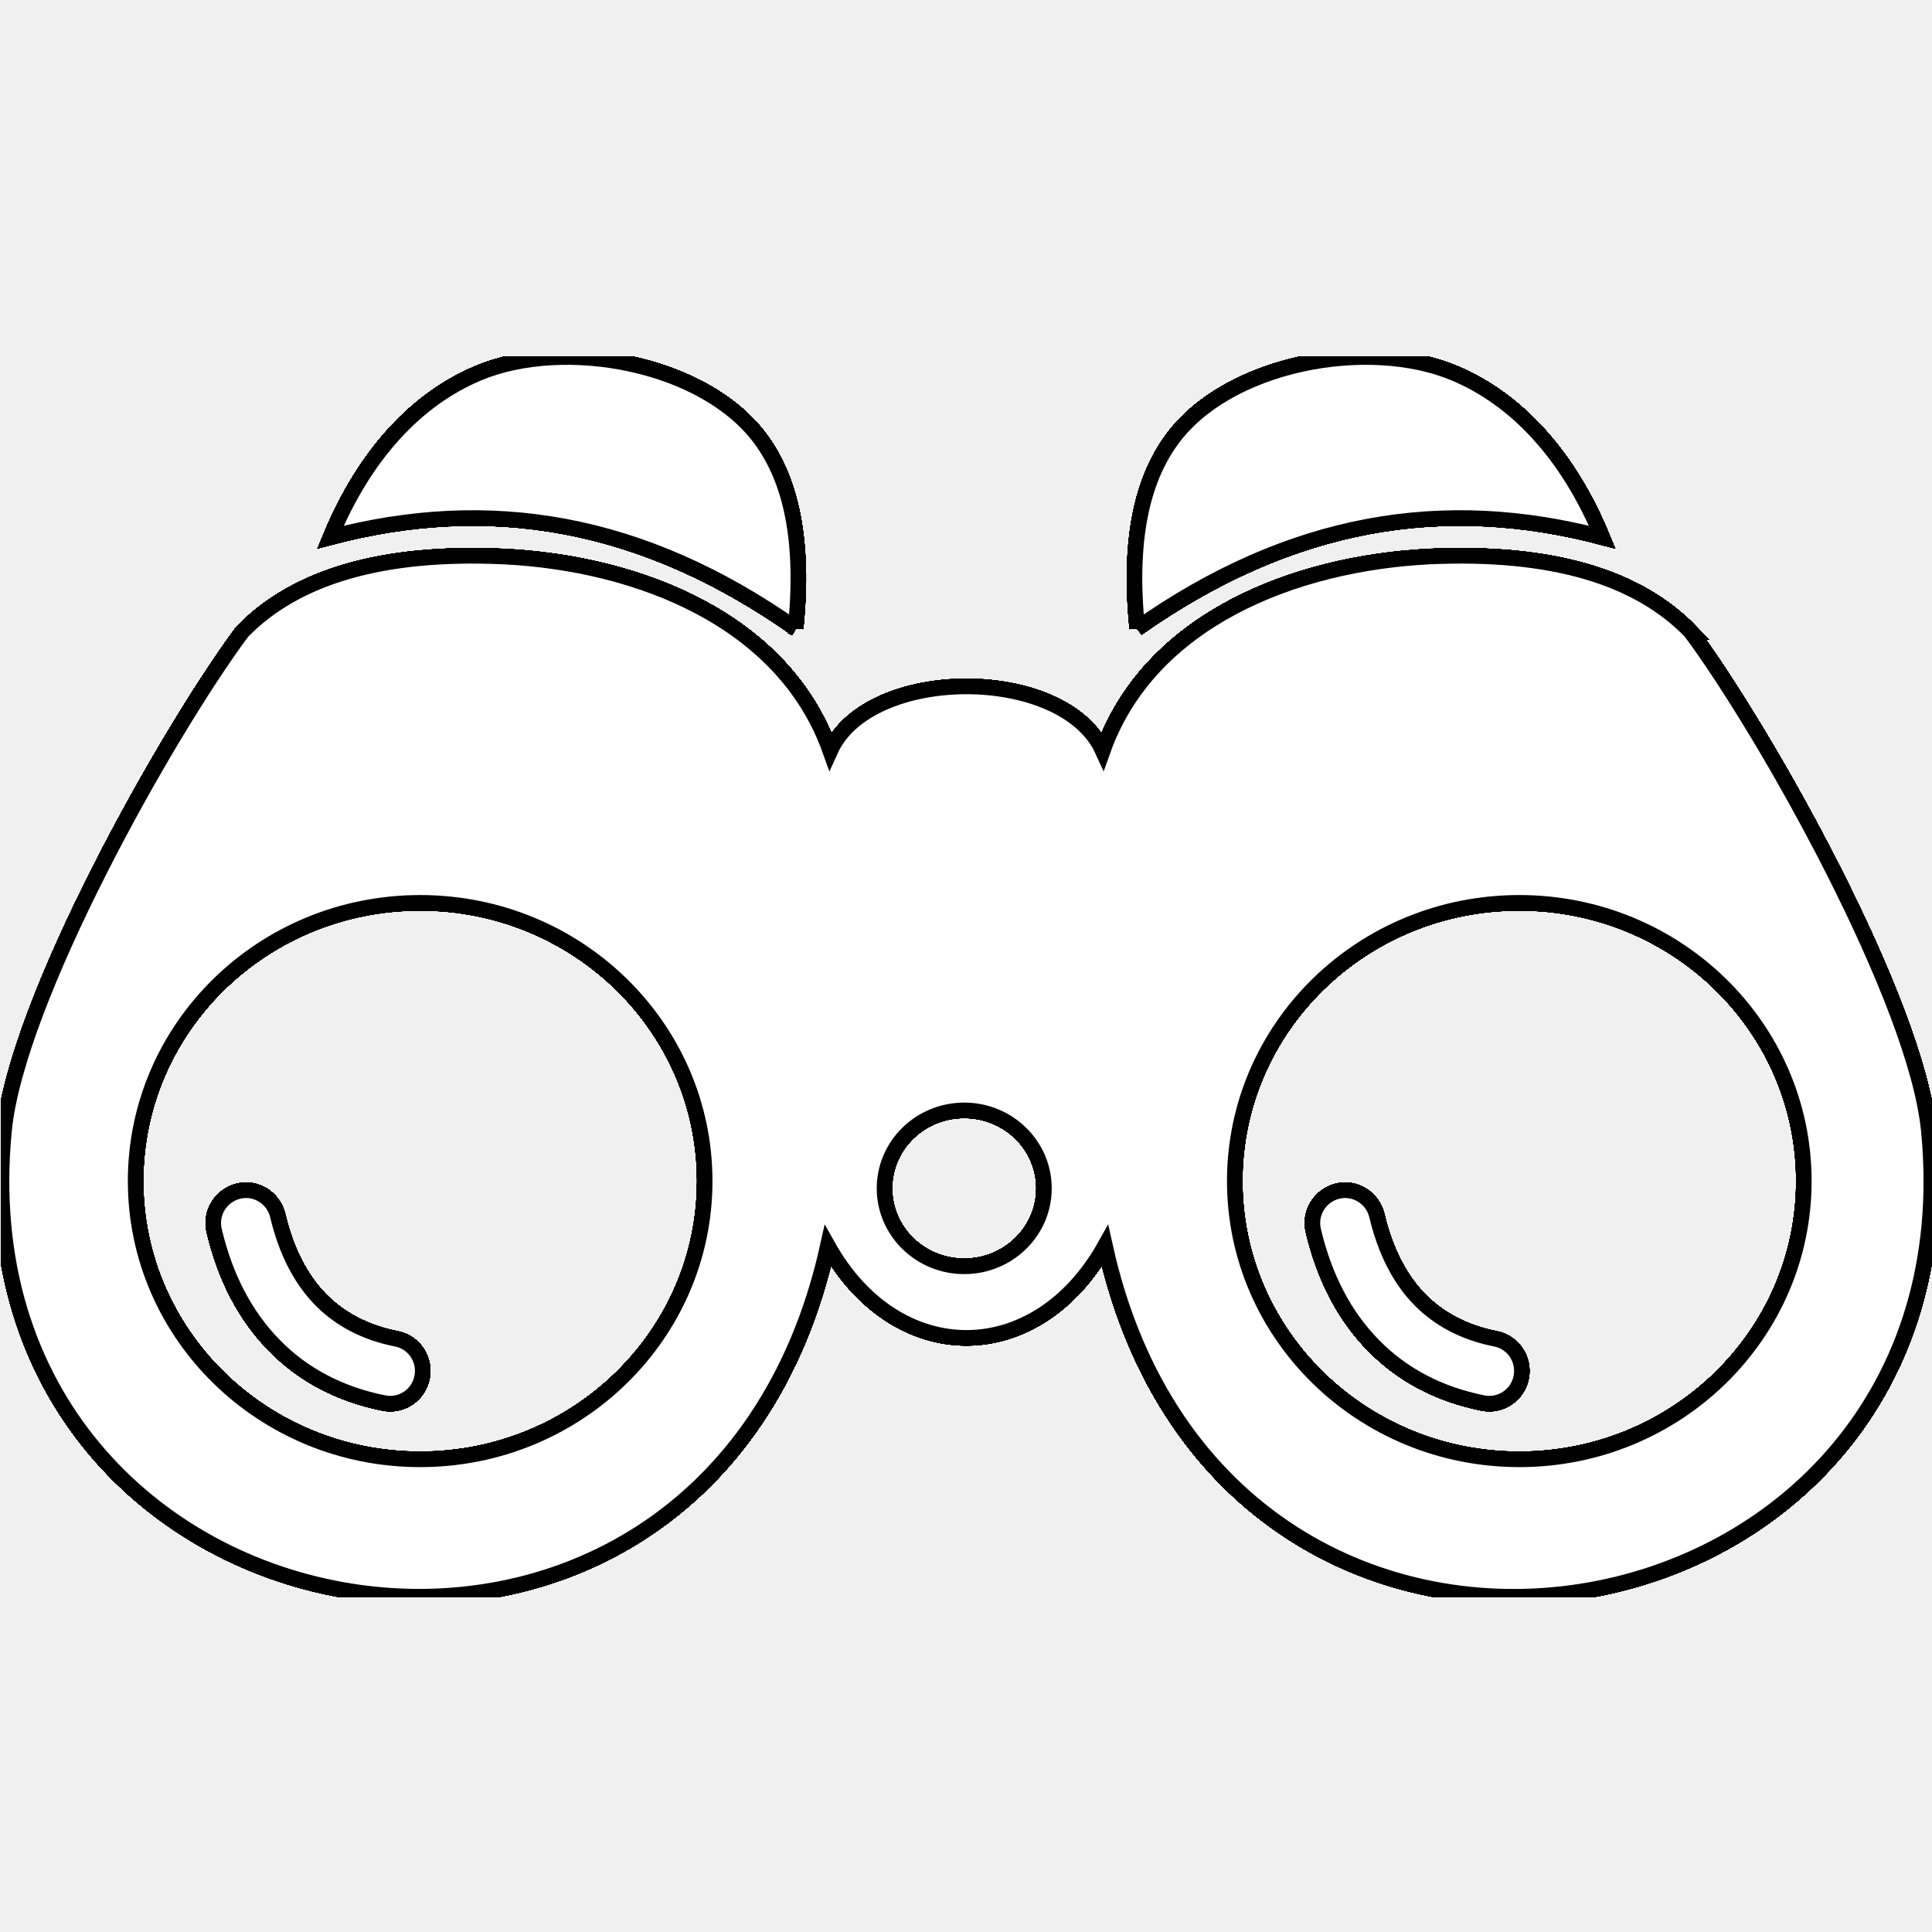
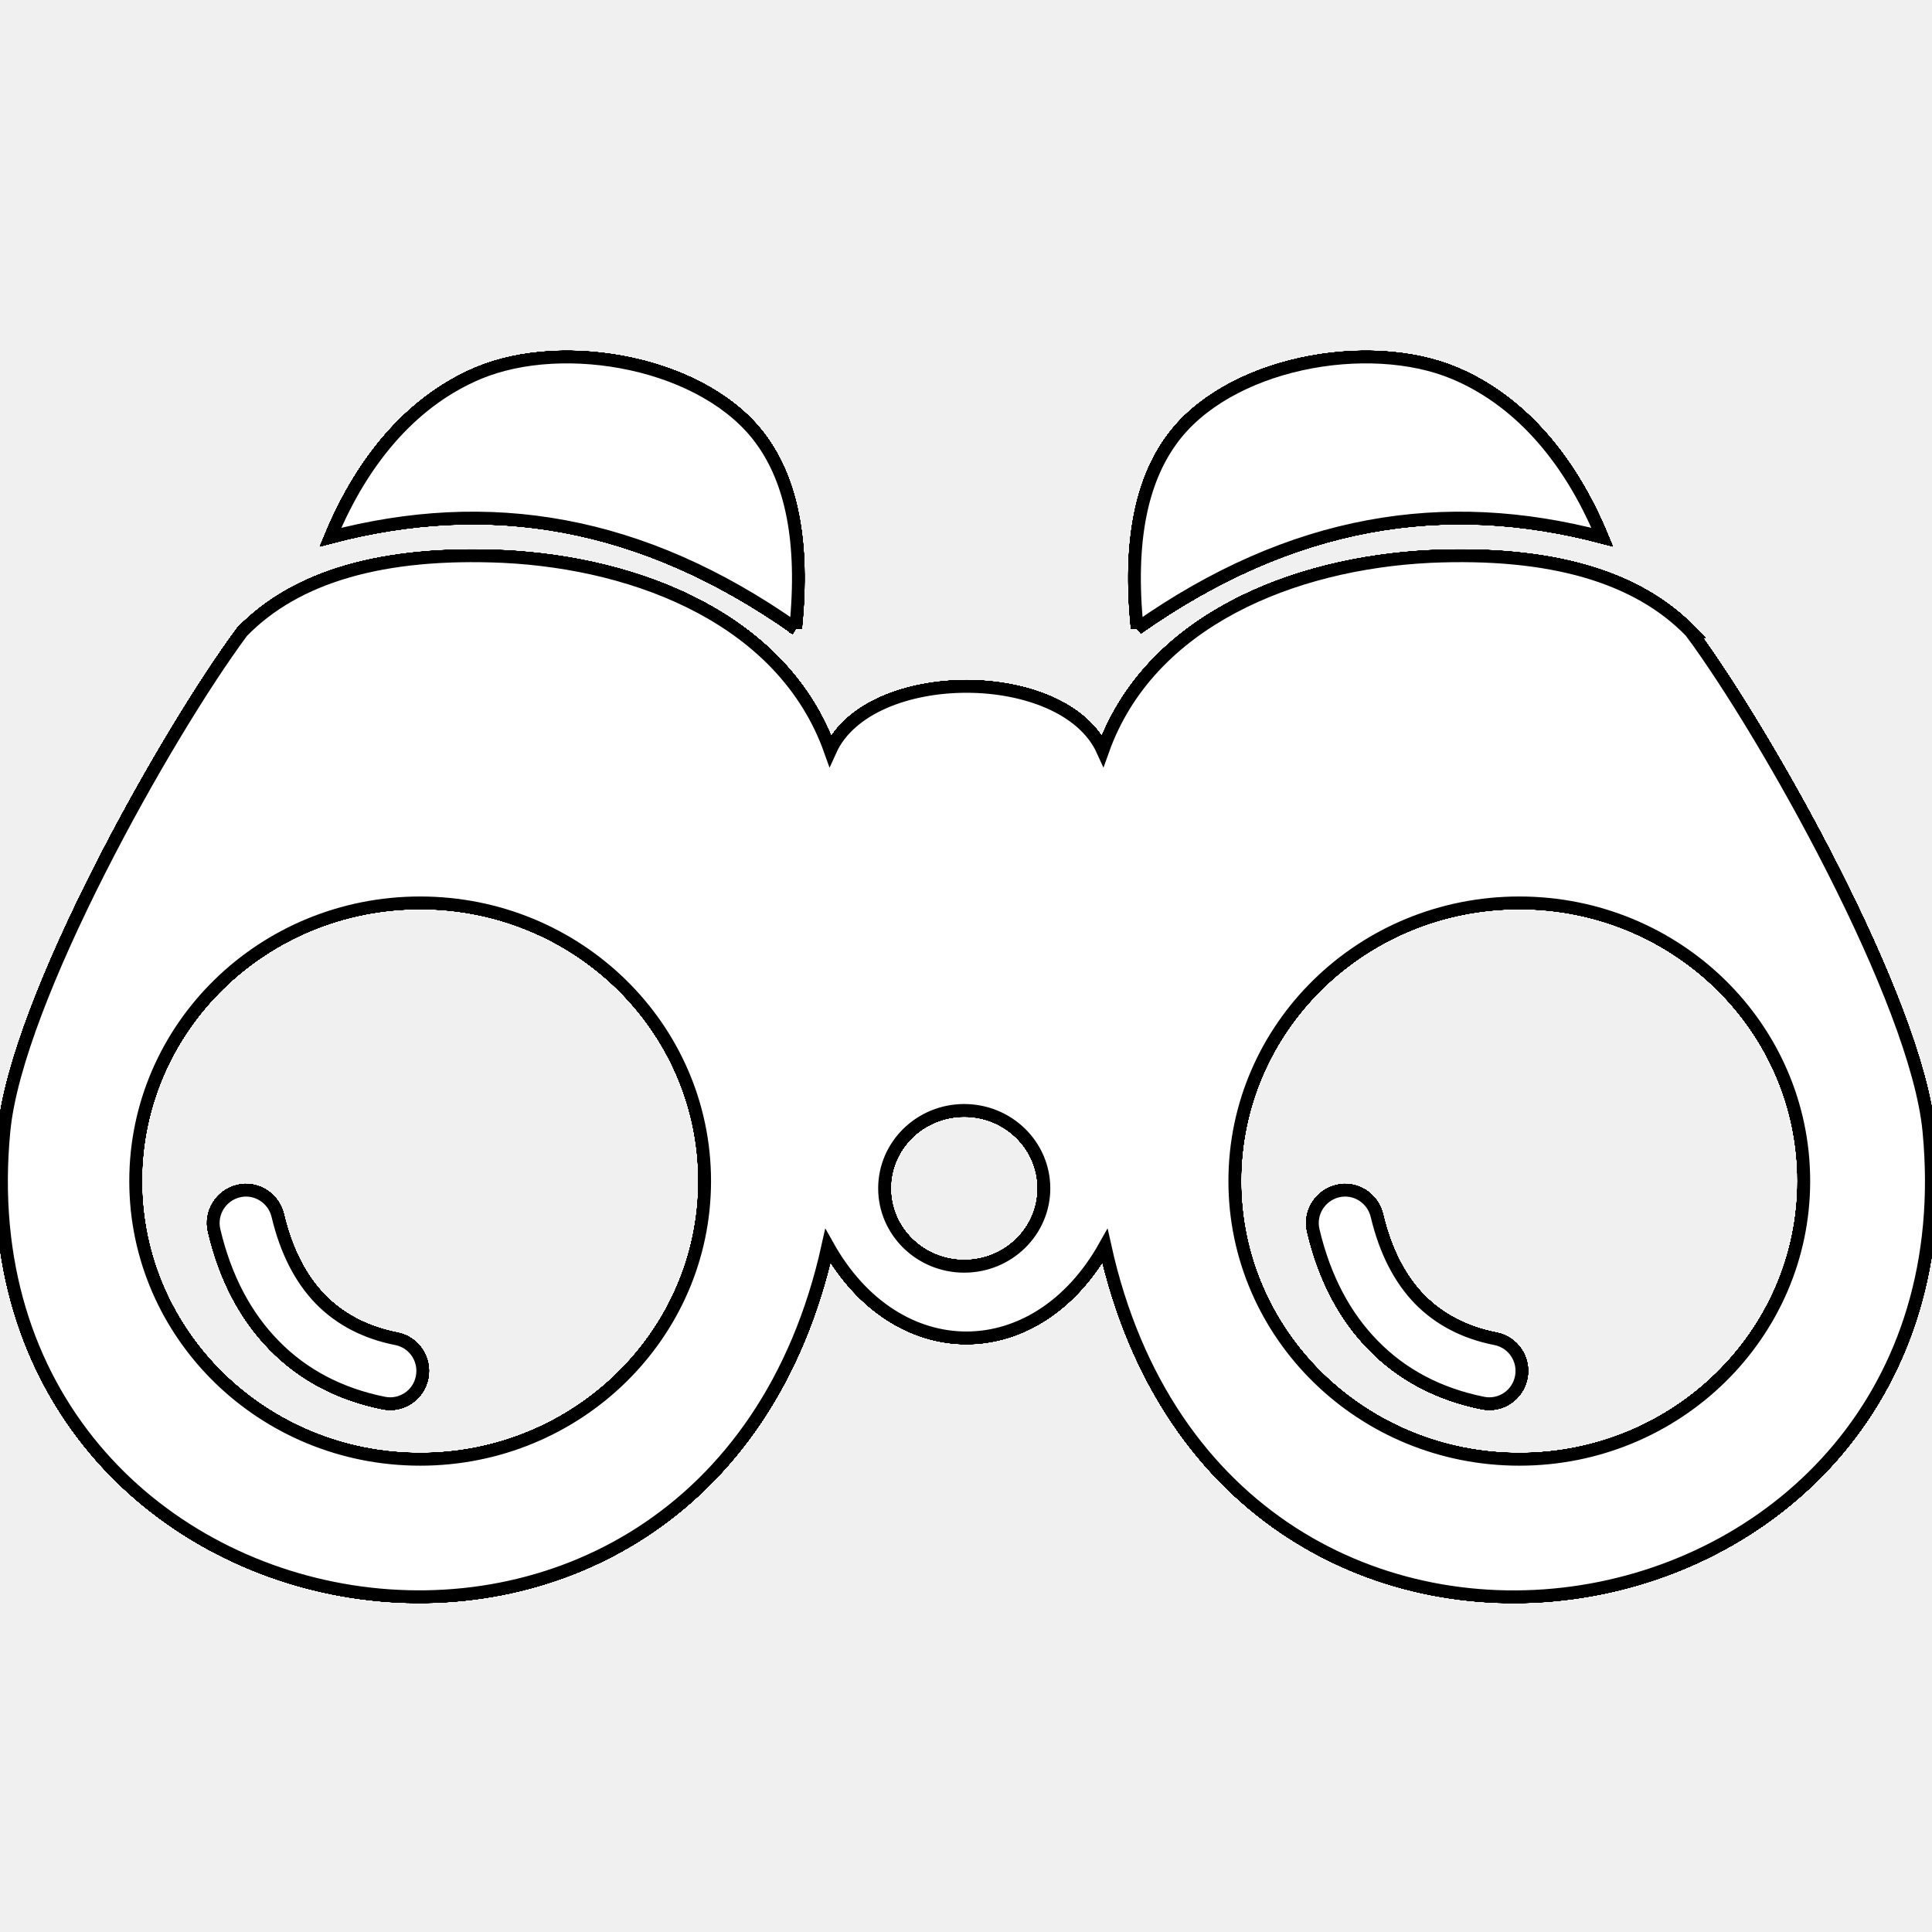
<svg xmlns="http://www.w3.org/2000/svg" width="150" height="150" viewBox="0 0 39.687 39.688" version="1.1" id="svg160" xml:space="preserve">
  <defs id="defs157">
    <filter style="color-interpolation-filters:sRGB;" id="filter2414" x="-0.001" y="-0.001" width="1.002" height="1.002">
      <feColorMatrix type="hueRotate" values="180" result="color1" id="feColorMatrix2410" />
      <feColorMatrix values="-1 0 0 0 1 0 -1 0 0 1 0 0 -1 0 1 -0.21 -0.72 -0.07 2 0 " result="color2" id="feColorMatrix2412" />
    </filter>
-     <filter style="color-interpolation-filters:sRGB;" id="filter1101" x="0" y="0" width="1" height="1">
+     <filter style="color-interpolation-filters:sRGB;" id="filter1101" x="-0.004" y="-0.006" width="1.008" height="1.013">
      <feColorMatrix values="-1 0 0 0 1 0 -1 0 0 1 0 0 -1 0 1 -0.21 -0.72 -0.07 2 0 " result="fbSourceGraphic" id="feColorMatrix1099" />
      <feColorMatrix result="fbSourceGraphicAlpha" in="fbSourceGraphic" values="0 0 0 -1 0 0 0 0 -1 0 0 0 0 -1 0 0 0 0 1 0" id="feColorMatrix858" />
      <feColorMatrix id="feColorMatrix860" values="-1 0 0 0 1 0 -1 0 0 1 0 0 -1 0 1 -0.21 -0.72 -0.07 2 0 " result="color2" in="fbSourceGraphic" />
    </filter>
  </defs>
  <g id="layer1">
    <g id="g1097" transform="matrix(0.09116527,0,0,0.09158063,-2.349311,-3.115237)" style="fill:#ffffff;fill-opacity:1;stroke:#000000;stroke-width:3.543;stroke-miterlimit:4;stroke-dasharray:none;stroke-opacity:1;filter:url(#filter1101)">
-       <path class="st0" d="m 205.06,175.015 c -34.826,-24.41 -69.262,-29.796 -104.866,-20.478 7.786,-18.742 19.501,-31.036 33.268,-36.811 19.501,-8.184 51.424,-2.374 63.988,15.128 6.441,8.928 9.662,22.178 7.609,42.16 z m 116.616,135.055 c -0.956,-3.968 1.522,-7.936 5.486,-8.893 3.964,-0.957 7.928,1.523 8.883,5.491 1.911,8.042 5.203,14.278 9.591,18.777 4.495,4.57 10.264,7.511 17.13,8.857 3.999,0.779 6.583,4.641 5.804,8.645 -0.779,4.003 -4.636,6.59 -8.636,5.81 -9.768,-1.949 -18.156,-6.235 -24.774,-13.002 -6.335,-6.448 -10.936,-14.951 -13.484,-25.686 z m -247.672,0 c -0.956,-3.968 1.522,-7.936 5.486,-8.893 3.964,-0.957 7.928,1.523 8.883,5.491 1.911,8.042 5.203,14.278 9.591,18.777 4.495,4.57 10.264,7.511 17.13,8.857 3.999,0.779 6.583,4.641 5.804,8.645 -0.779,4.003 -4.636,6.59 -8.636,5.81 -9.768,-1.949 -18.156,-6.235 -24.774,-13.002 C 81.153,329.308 76.552,320.805 74.004,310.07 Z M 243.036,283.108 c 9.91,0 17.944,7.83 17.944,17.466 0,9.637 -8.034,17.466 -17.944,17.466 -9.91,0 -17.944,-7.83 -17.944,-17.466 0,-9.637 8.034,-17.466 17.944,-17.466 z M 120.438,236.555 c 35.392,0 64.095,27.918 64.095,62.39 0,34.437 -28.703,62.39 -64.095,62.39 -35.392,0 -64.095,-27.918 -64.095,-62.39 0,-34.472 28.667,-62.39 64.095,-62.39 z m 247.672,0 c 35.392,0 64.095,27.918 64.095,62.39 0,34.437 -28.703,62.39 -64.095,62.39 -35.392,0 -64.095,-27.918 -64.095,-62.39 0,-34.472 28.667,-62.39 64.095,-62.39 z m -86.108,-61.54 c 34.826,-24.41 69.262,-29.796 104.831,-20.478 -7.786,-18.742 -19.501,-31.036 -33.268,-36.811 -19.501,-8.184 -51.424,-2.374 -63.953,15.128 -6.441,8.928 -9.662,22.178 -7.609,42.16 z m 124.792,0.709 c -12.104,-12.471 -31.711,-18.104 -58.857,-16.9 -30.755,1.523 -63.245,14.384 -73.686,43.542 -8.742,-19.202 -52.698,-19.202 -61.405,0 -10.441,-29.158 -42.93,-42.054 -73.686,-43.542 -27.146,-1.205 -46.717,4.464 -58.857,16.9 -17.059,22.887 -50.823,82.691 -53.654,111.92 -11.538,118.616 158.414,148.376 185.665,25.898 15.466,27.457 46.965,27.457 62.431,0 27.252,122.513 197.203,92.717 185.665,-25.898 -2.831,-29.229 -36.595,-89.033 -53.619,-111.92 z" id="path3565" style="stroke-width:3.541;stroke-dasharray:none" />
+       <path class="st0" d="m 205.06,175.015 c -34.826,-24.41 -69.262,-29.796 -104.866,-20.478 7.786,-18.742 19.501,-31.036 33.268,-36.811 19.501,-8.184 51.424,-2.374 63.988,15.128 6.441,8.928 9.662,22.178 7.609,42.16 z m 116.616,135.055 c -0.956,-3.968 1.522,-7.936 5.486,-8.893 3.964,-0.957 7.928,1.523 8.883,5.491 1.911,8.042 5.203,14.278 9.591,18.777 4.495,4.57 10.264,7.511 17.13,8.857 3.999,0.779 6.583,4.641 5.804,8.645 -0.779,4.003 -4.636,6.59 -8.636,5.81 -9.768,-1.949 -18.156,-6.235 -24.774,-13.002 -6.335,-6.448 -10.936,-14.951 -13.484,-25.686 z m -247.672,0 c -0.956,-3.968 1.522,-7.936 5.486,-8.893 3.964,-0.957 7.928,1.523 8.883,5.491 1.911,8.042 5.203,14.278 9.591,18.777 4.495,4.57 10.264,7.511 17.13,8.857 3.999,0.779 6.583,4.641 5.804,8.645 -0.779,4.003 -4.636,6.59 -8.636,5.81 -9.768,-1.949 -18.156,-6.235 -24.774,-13.002 C 81.153,329.308 76.552,320.805 74.004,310.07 Z M 243.036,283.108 c 9.91,0 17.944,7.83 17.944,17.466 0,9.637 -8.034,17.466 -17.944,17.466 -9.91,0 -17.944,-7.83 -17.944,-17.466 0,-9.637 8.034,-17.466 17.944,-17.466 z M 120.438,236.555 c 35.392,0 64.095,27.918 64.095,62.39 0,34.437 -28.703,62.39 -64.095,62.39 -35.392,0 -64.095,-27.918 -64.095,-62.39 0,-34.472 28.667,-62.39 64.095,-62.39 z m 247.672,0 c 35.392,0 64.095,27.918 64.095,62.39 0,34.437 -28.703,62.39 -64.095,62.39 -35.392,0 -64.095,-27.918 -64.095,-62.39 0,-34.472 28.667,-62.39 64.095,-62.39 z m -86.108,-61.54 c 34.826,-24.41 69.262,-29.796 104.831,-20.478 -7.786,-18.742 -19.501,-31.036 -33.268,-36.811 -19.501,-8.184 -51.424,-2.374 -63.953,15.128 -6.441,8.928 -9.662,22.178 -7.609,42.16 z m 124.792,0.709 c -12.104,-12.471 -31.711,-18.104 -58.857,-16.9 -30.755,1.523 -63.245,14.384 -73.686,43.542 -8.742,-19.202 -52.698,-19.202 -61.405,0 -10.441,-29.158 -42.93,-42.054 -73.686,-43.542 -27.146,-1.205 -46.717,4.464 -58.857,16.9 -17.059,22.887 -50.823,82.691 -53.654,111.92 -11.538,118.616 158.414,148.376 185.665,25.898 15.466,27.457 46.965,27.457 62.431,0 27.252,122.513 197.203,92.717 185.665,-25.898 -2.831,-29.229 -36.595,-89.033 -53.619,-111.92 z" id="path3565" style="stroke-width:2.896;stroke-dasharray:none;stroke:#000000;stroke-opacity:1;fill:#ffffff;fill-opacity:1" />
    </g>
  </g>
  <style type="text/css" id="style3563">.st0{fill-rule:evenodd;clip-rule:evenodd;}</style>
</svg>
